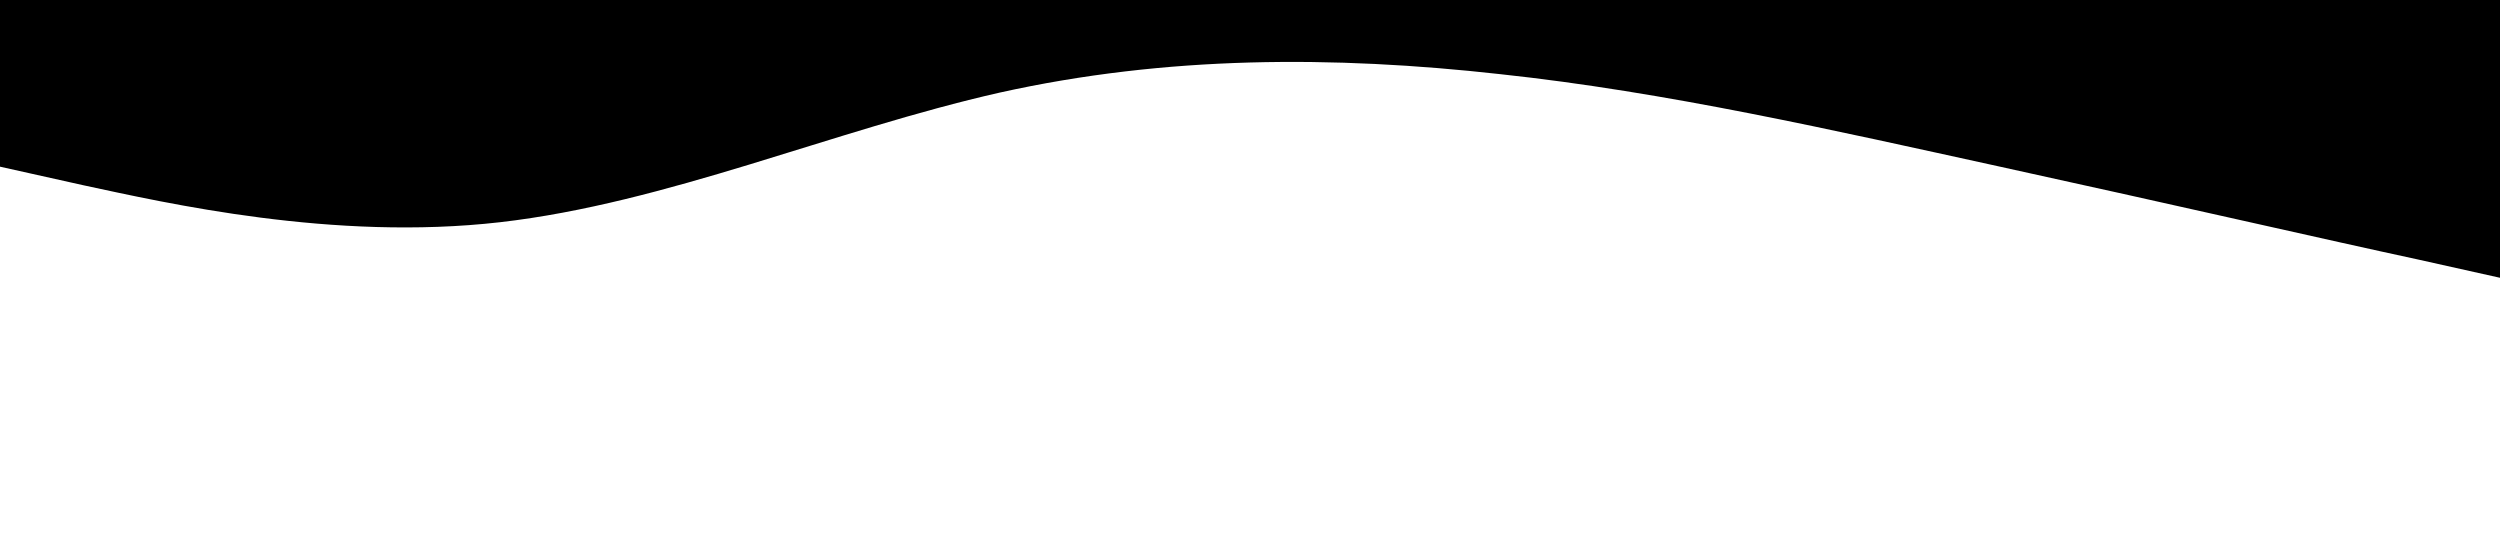
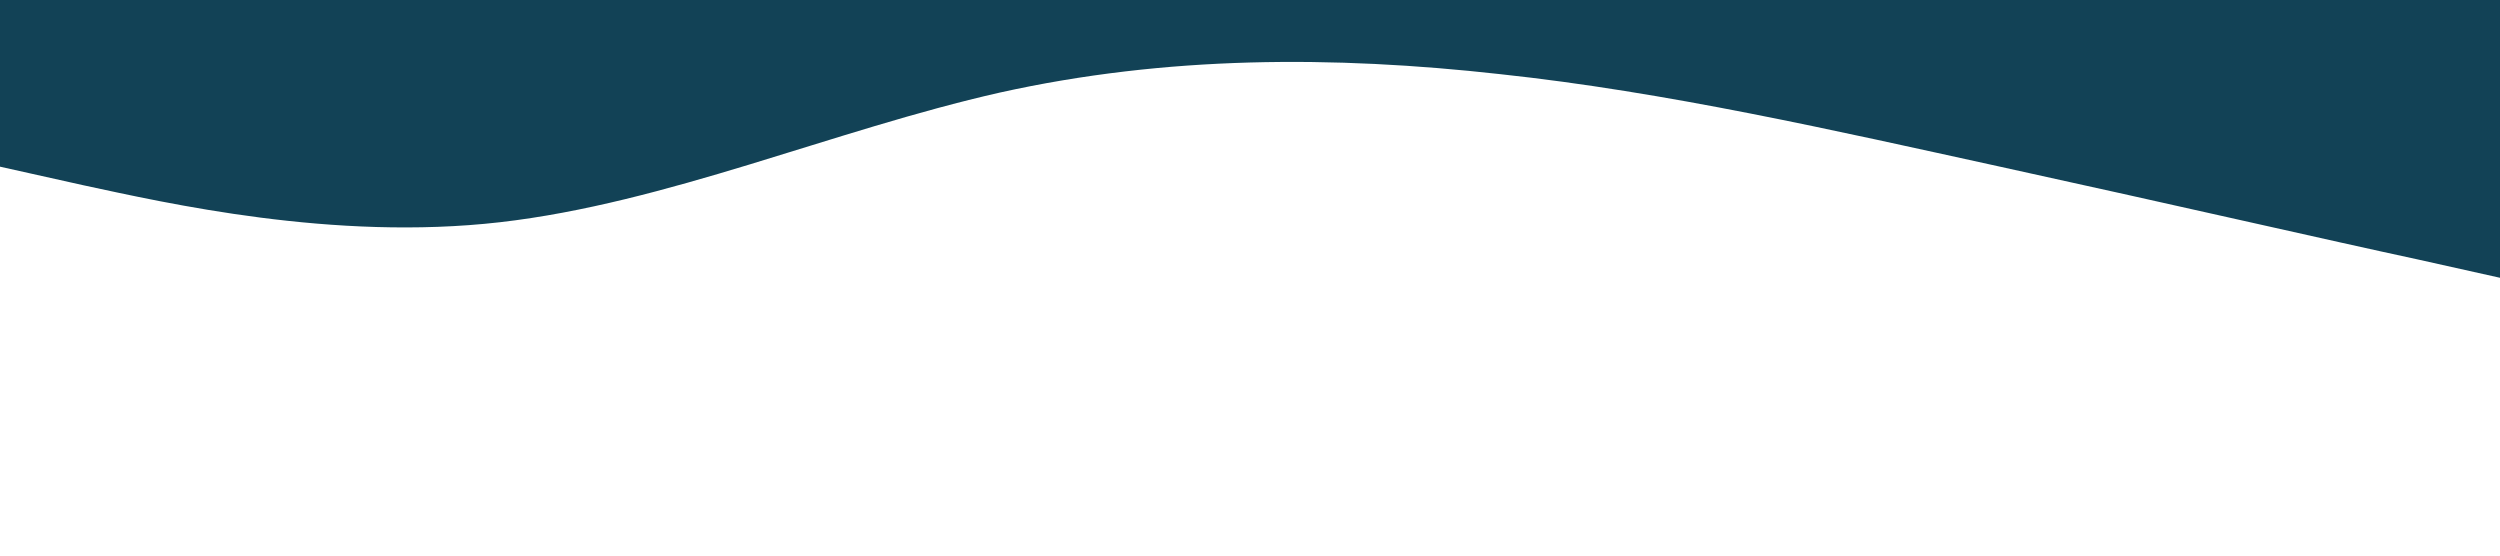
<svg xmlns="http://www.w3.org/2000/svg" viewBox="0 0 1440 320">
-   <path fill="black" fill-opacity="1" d="M0,96L48,106.7C96,117,192,139,288,128C384,117,480,75,576,53.3C672,32,768,32,864,42.7C960,53,1056,75,1152,96C1248,117,1344,139,1392,149.3L1440,160L1440,0L1392,0C1344,0,1248,0,1152,0C1056,0,960,0,864,0C768,0,672,0,576,0C480,0,384,0,288,0C192,0,96,0,48,0L0,0Z" />
+   <path fill="#124256" fill-opacity="1" d="M0,96L48,106.7C96,117,192,139,288,128C384,117,480,75,576,53.3C672,32,768,32,864,42.7C960,53,1056,75,1152,96C1248,117,1344,139,1392,149.3L1440,160L1440,0L1392,0C1344,0,1248,0,1152,0C1056,0,960,0,864,0C768,0,672,0,576,0C480,0,384,0,288,0C192,0,96,0,48,0L0,0Z" />
</svg>
